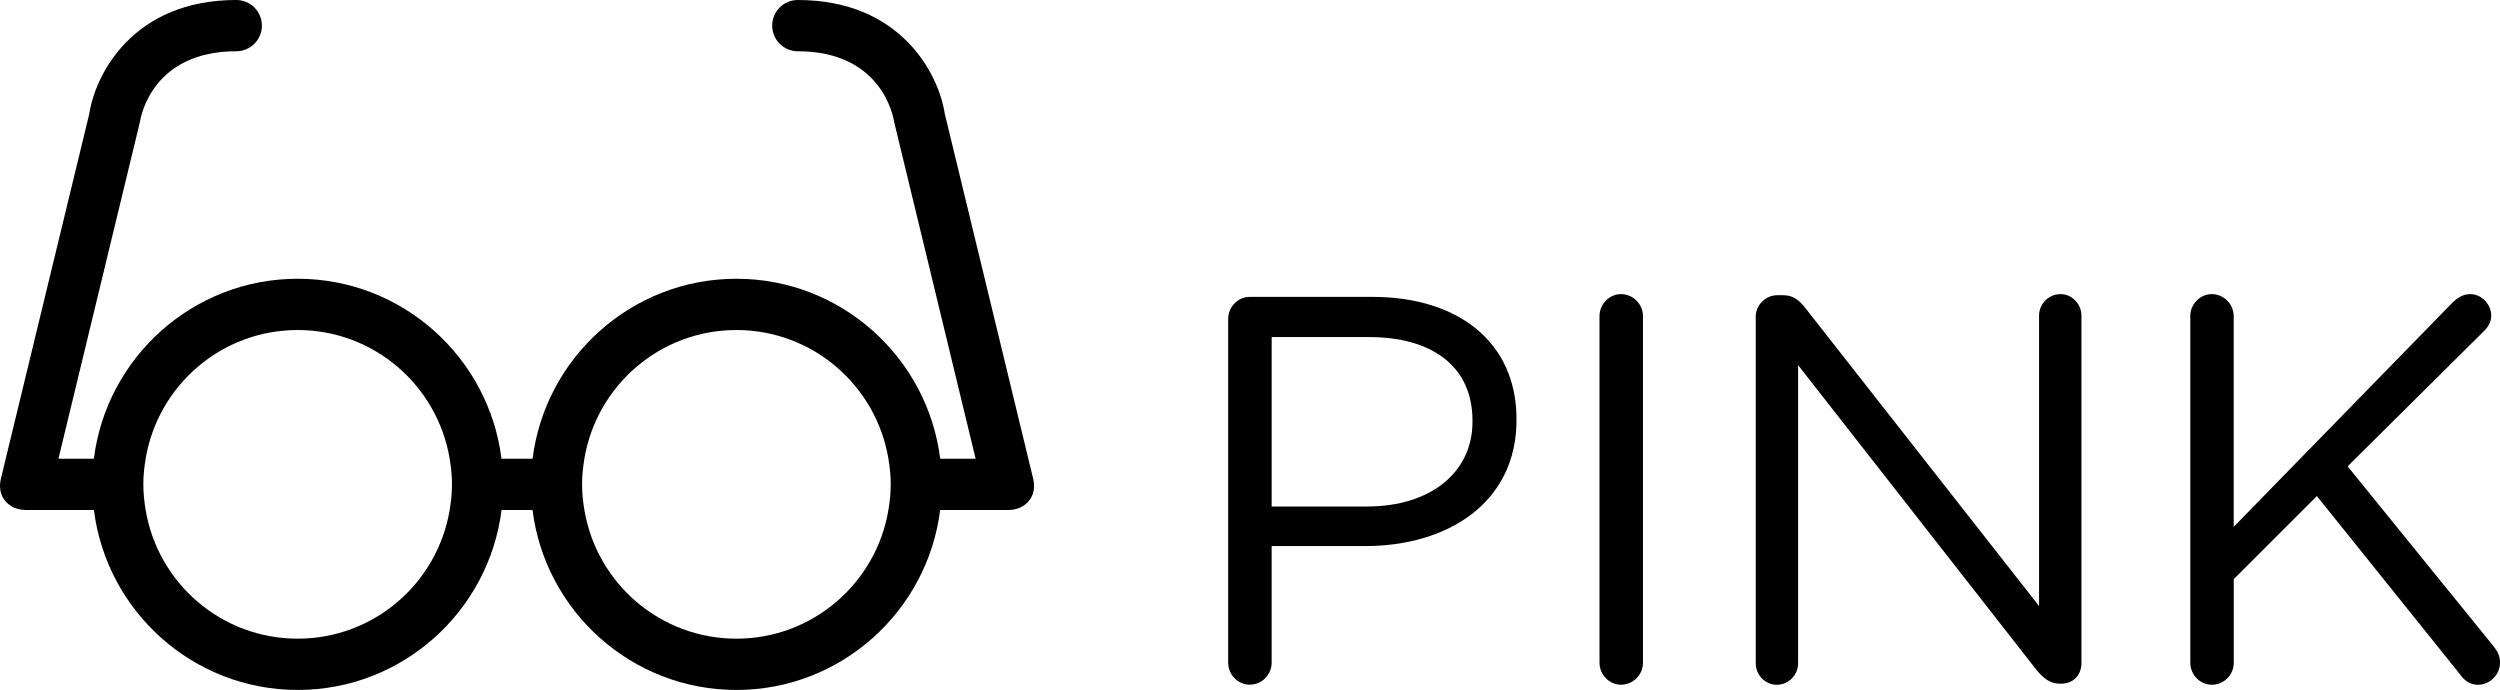
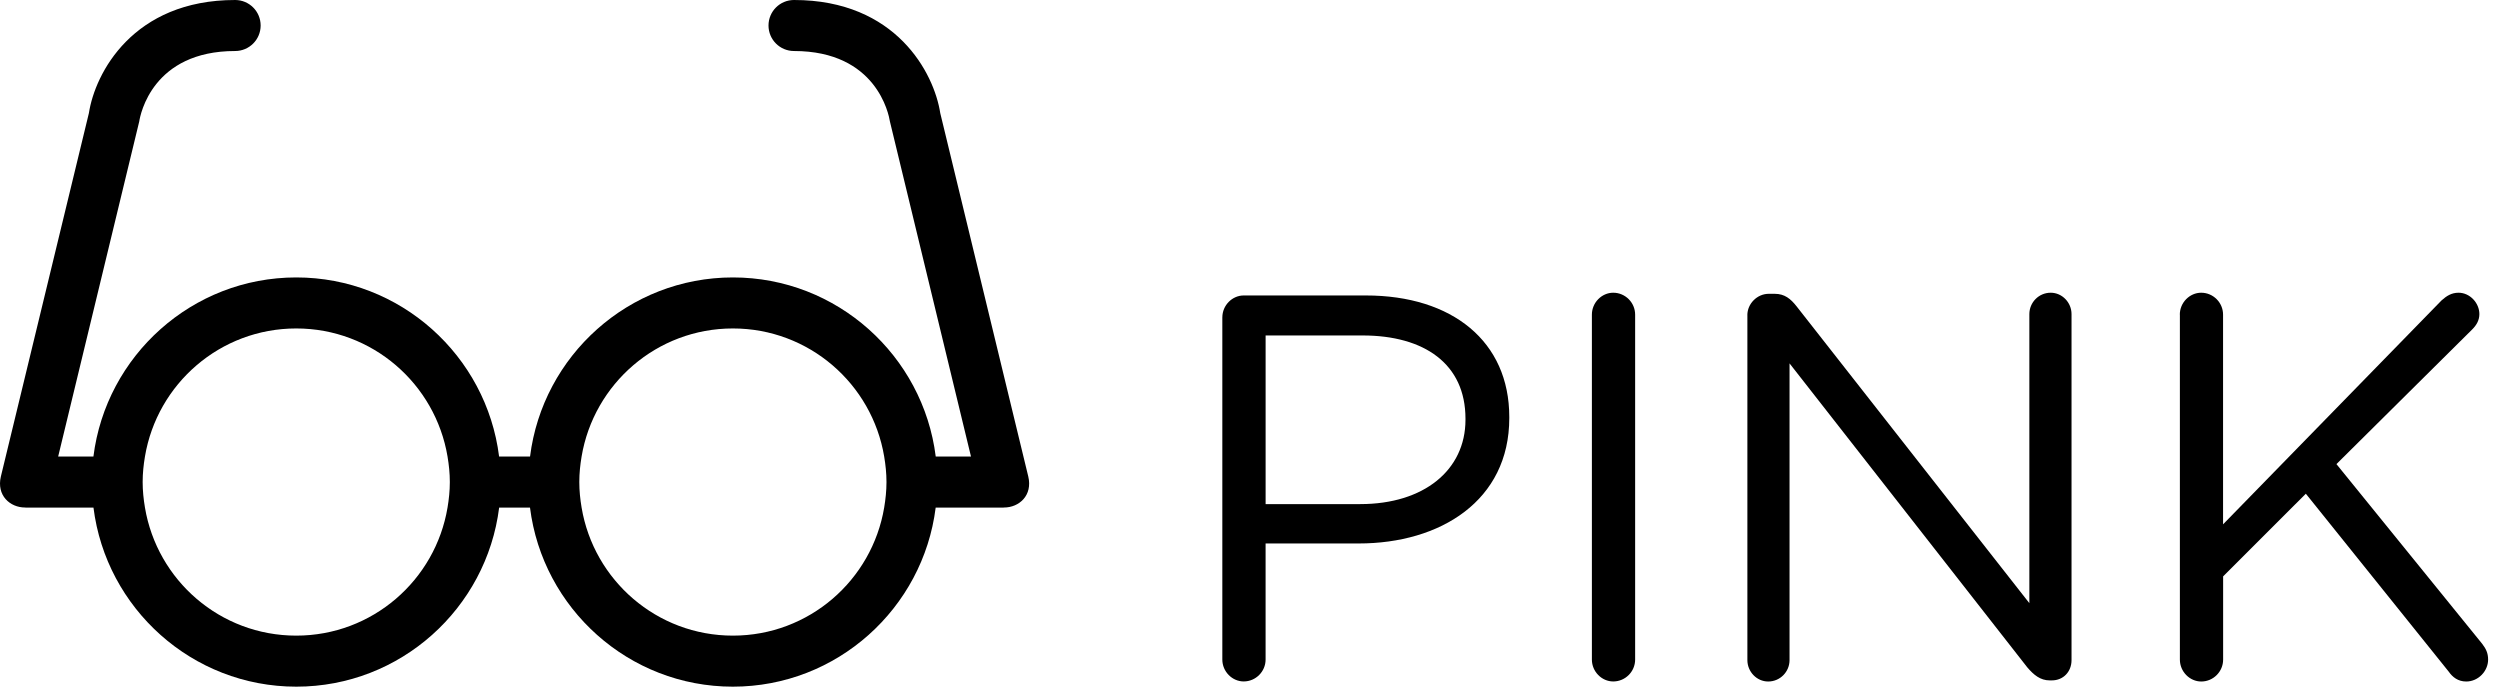
- <svg xmlns="http://www.w3.org/2000/svg" version="1.1" id="Layer_1" x="0px" y="0px" width="146.3px" height="40.375px" viewBox="0 0 146.3 40.375" enable-background="new 0 0 146.3 40.375" xml:space="preserve">
+ <svg xmlns="http://www.w3.org/2000/svg" width="147" height="41" viewBox="0 0 147 41">
  <g>
    <path d="M71.874,18.661c0-0.708,0.58-1.288,1.256-1.288h7.18c5.087,0,8.436,2.704,8.436,7.146v0.064 c0,4.861-4.057,7.373-8.854,7.373h-5.475v6.825c0,0.708-0.58,1.288-1.288,1.288c-0.676,0-1.256-0.58-1.256-1.288V18.661z M79.988,29.641c3.734,0,6.182-1.996,6.182-4.959v-0.063c0-3.22-2.414-4.894-6.053-4.894h-5.699v9.917H79.988L79.988,29.641z" />
    <path d="M93.603,18.5c0-0.708,0.579-1.288,1.255-1.288c0.709,0,1.288,0.58,1.288,1.288v20.283 c0,0.708-0.579,1.287-1.288,1.287c-0.676,0-1.255-0.579-1.255-1.287V18.5z" />
    <path d="M102.744,18.532c0-0.676,0.58-1.256,1.256-1.256h0.354c0.58,0,0.935,0.29,1.288,0.74l13.684,17.45V18.468 c0-0.676,0.547-1.256,1.256-1.256c0.676,0,1.224,0.58,1.224,1.256v20.349c0,0.676-0.481,1.19-1.158,1.19h-0.129c-0.548,0-0.935-0.321-1.319-0.772l-13.975-17.868v17.45c0,0.676-0.547,1.256-1.256,1.256c-0.676,0-1.223-0.58-1.223-1.256V18.532 H102.744z" />
    <path d="M128.173,18.5c0-0.708,0.58-1.288,1.257-1.288c0.708,0,1.286,0.58,1.286,1.288v12.331l12.848-13.168 c0.29-0.257,0.579-0.451,0.998-0.451c0.676,0,1.225,0.612,1.225,1.256c0,0.354-0.162,0.644-0.42,0.901l-7.984,7.92l8.564,10.561 c0.225,0.291,0.354,0.547,0.354,0.935c0,0.676-0.578,1.288-1.286,1.288c-0.483,0-0.806-0.258-1.03-0.58l-8.402-10.463l-4.863,4.861 v4.894c0,0.708-0.578,1.288-1.286,1.288c-0.677,0-1.257-0.58-1.257-1.288V18.5H128.173z" />
  </g>
  <path d="M60.498,28.266" />
  <path d="M60.462,28.016c-0.002-0.009-5.175-21.365-5.175-21.365C54.926,4.303,52.694,0,46.688,0 c-0.829,0-1.5,0.671-1.5,1.5s0.671,1.5,1.5,1.5c4.856,0,5.575,3.729,5.639,4.143l4.767,19.701h-2.073 c-0.742-5.927-5.802-10.531-11.927-10.531s-11.186,4.604-11.927,10.531h-1.82c-0.741-5.927-5.802-10.531-11.927-10.531 S6.235,20.917,5.493,26.844H3.42L8.187,7.143C8.25,6.729,8.97,3,13.826,3c0.829,0,1.5-0.671,1.5-1.5S14.655,0,13.826,0 C7.82,0,5.588,4.303,5.227,6.651c0,0-5.173,21.356-5.175,21.365c-0.266,1.109,0.531,1.826,1.426,1.826 c0.012,0,0.023,0.004,0.036,0.004h3.982c0.741,5.926,5.802,10.53,11.927,10.53s11.185-4.604,11.927-10.53h1.814 c0.742,5.926,5.802,10.53,11.927,10.53s11.186-4.604,11.927-10.53H59c0.012,0,0.023-0.004,0.036-0.004 C59.931,29.842,60.728,29.125,60.462,28.016z M26.315,29.844c-0.715,4.272-4.421,7.531-8.896,7.531c-4.475,0-8.18-3.259-8.896-7.531 c-0.082-0.488-0.135-0.988-0.135-1.5s0.053-1.011,0.135-1.5c0.715-4.271,4.421-7.531,8.896-7.531c4.475,0,8.18,3.26,8.896,7.531 c0.082,0.489,0.135,0.988,0.135,1.5S26.397,29.355,26.315,29.844z M51.99,29.844c-0.716,4.272-4.421,7.531-8.896,7.531 c-4.475,0-8.181-3.259-8.896-7.531c-0.082-0.488-0.135-0.988-0.135-1.5s0.053-1.011,0.135-1.5c0.716-4.271,4.421-7.531,8.896-7.531 c4.475,0,8.181,3.26,8.896,7.531c0.082,0.489,0.135,0.988,0.135,1.5S52.072,29.355,51.99,29.844z" />
</svg>
